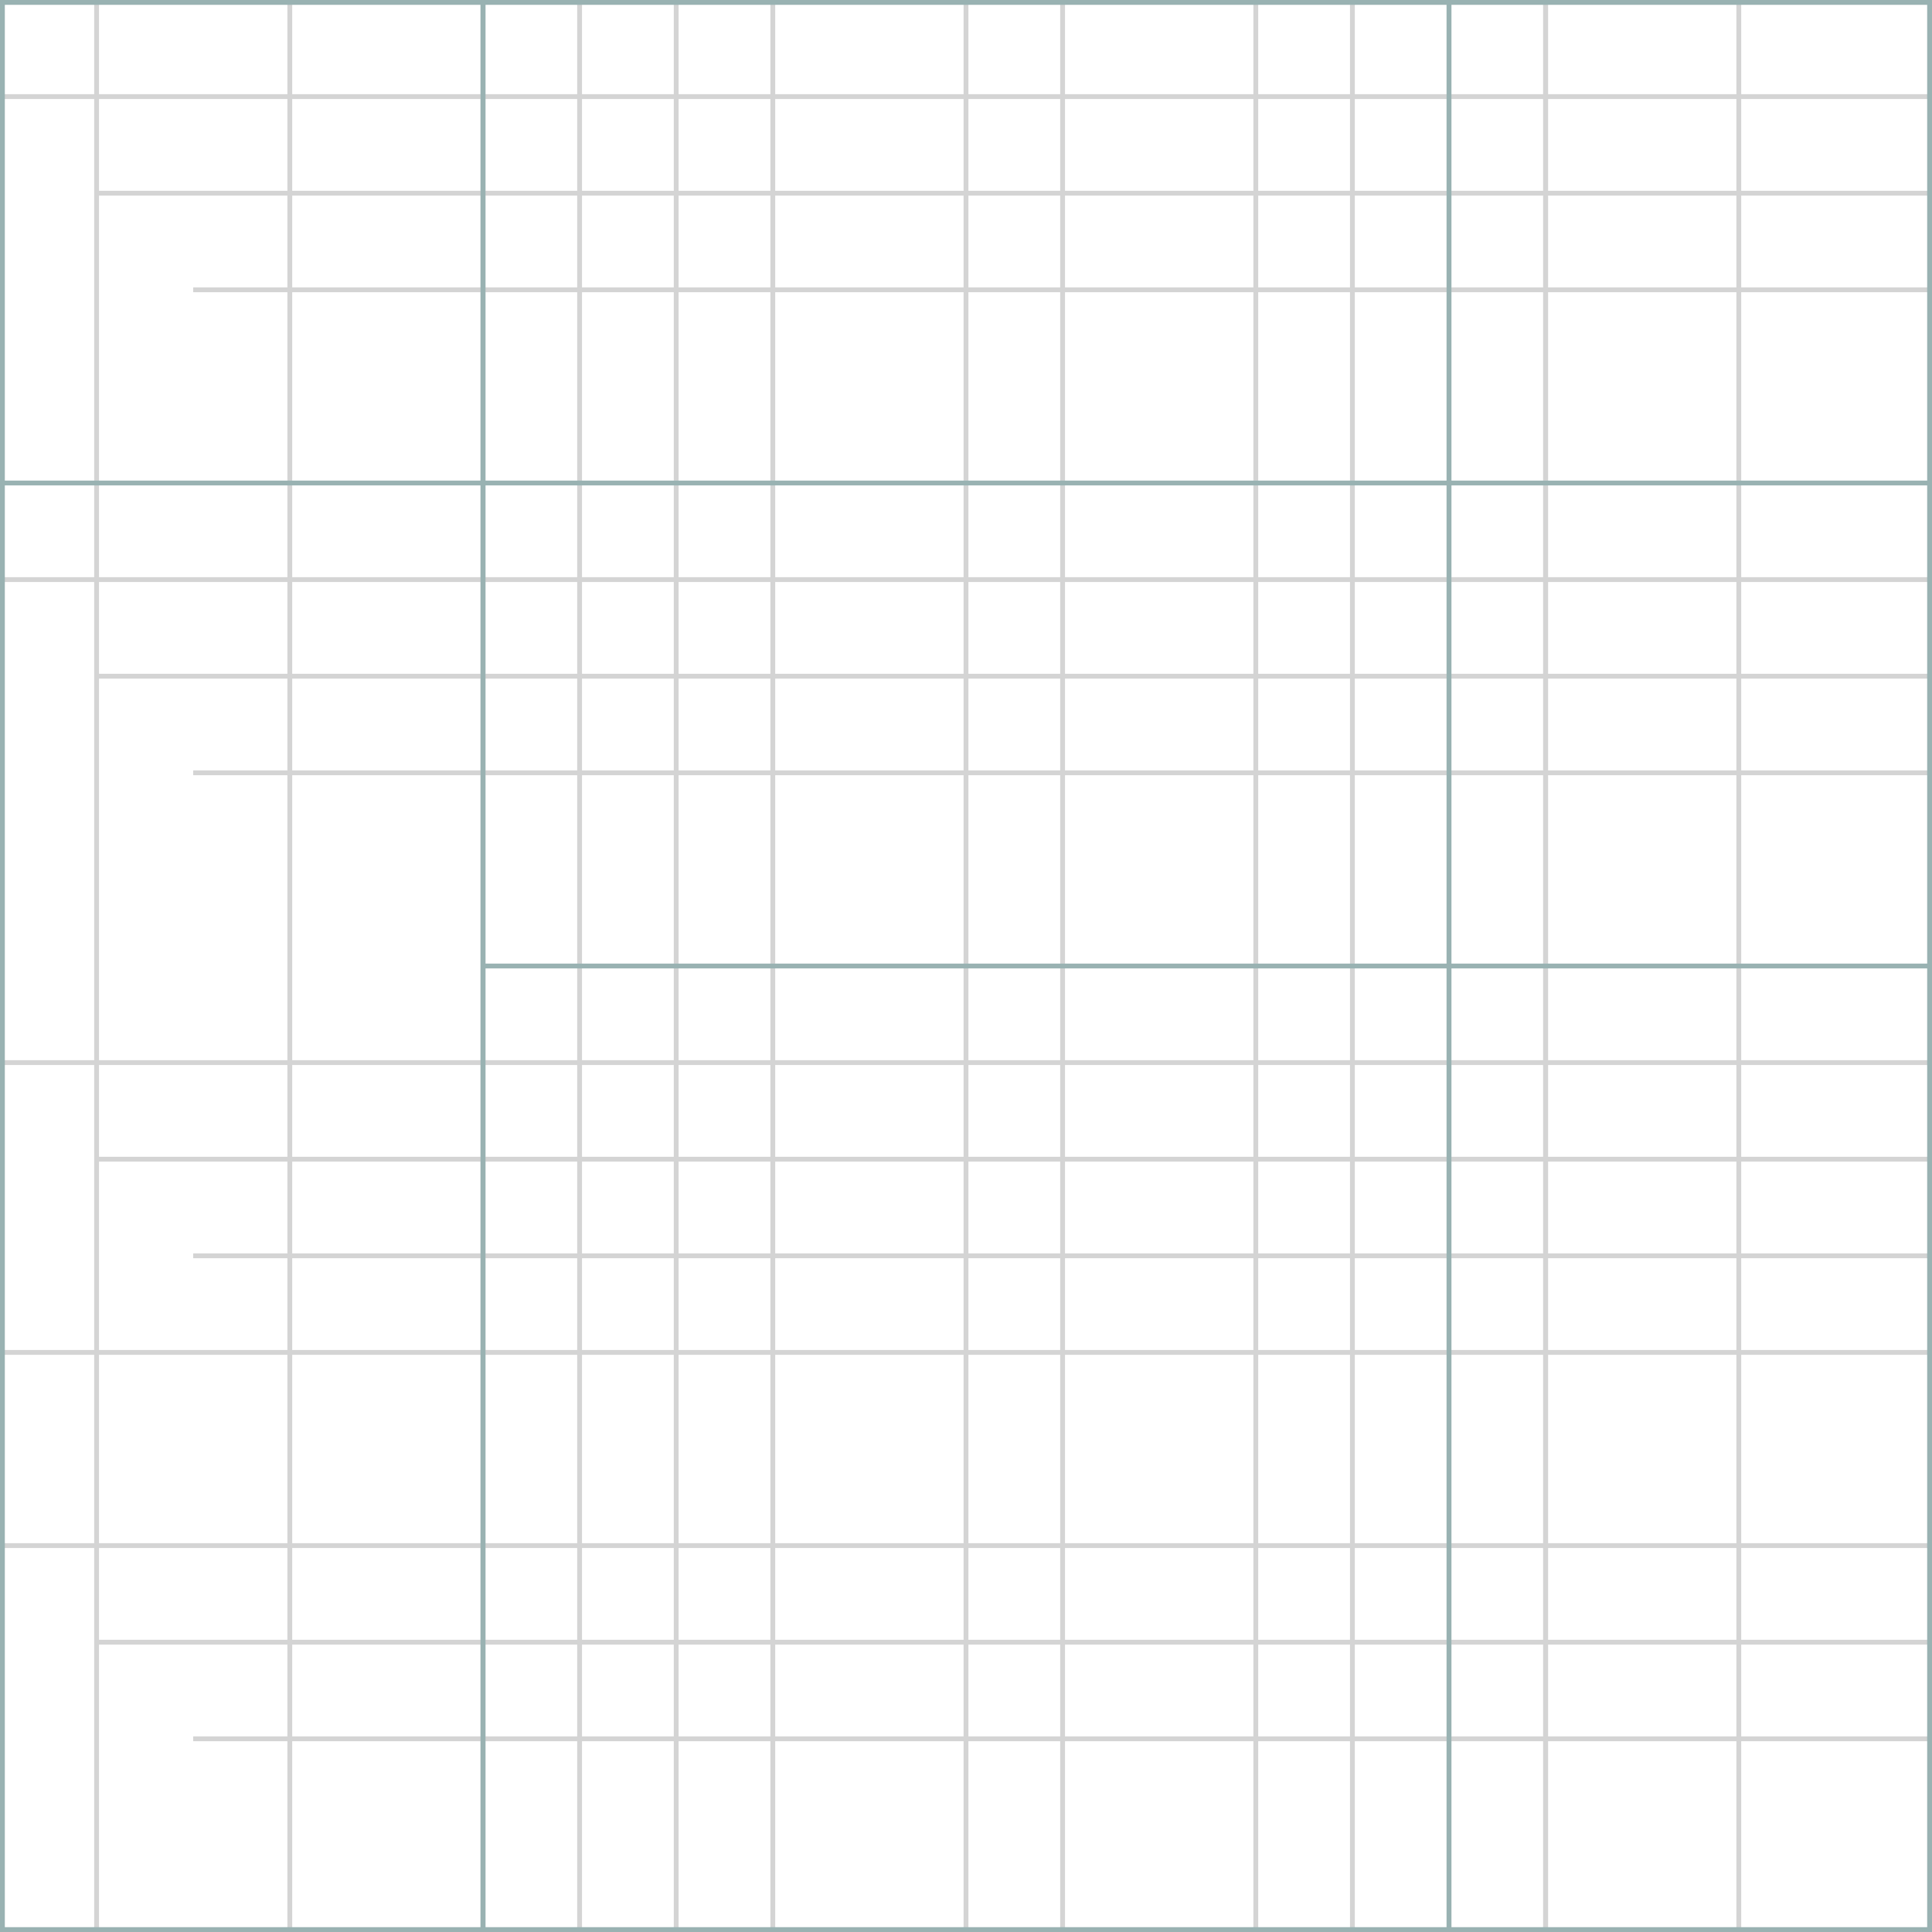
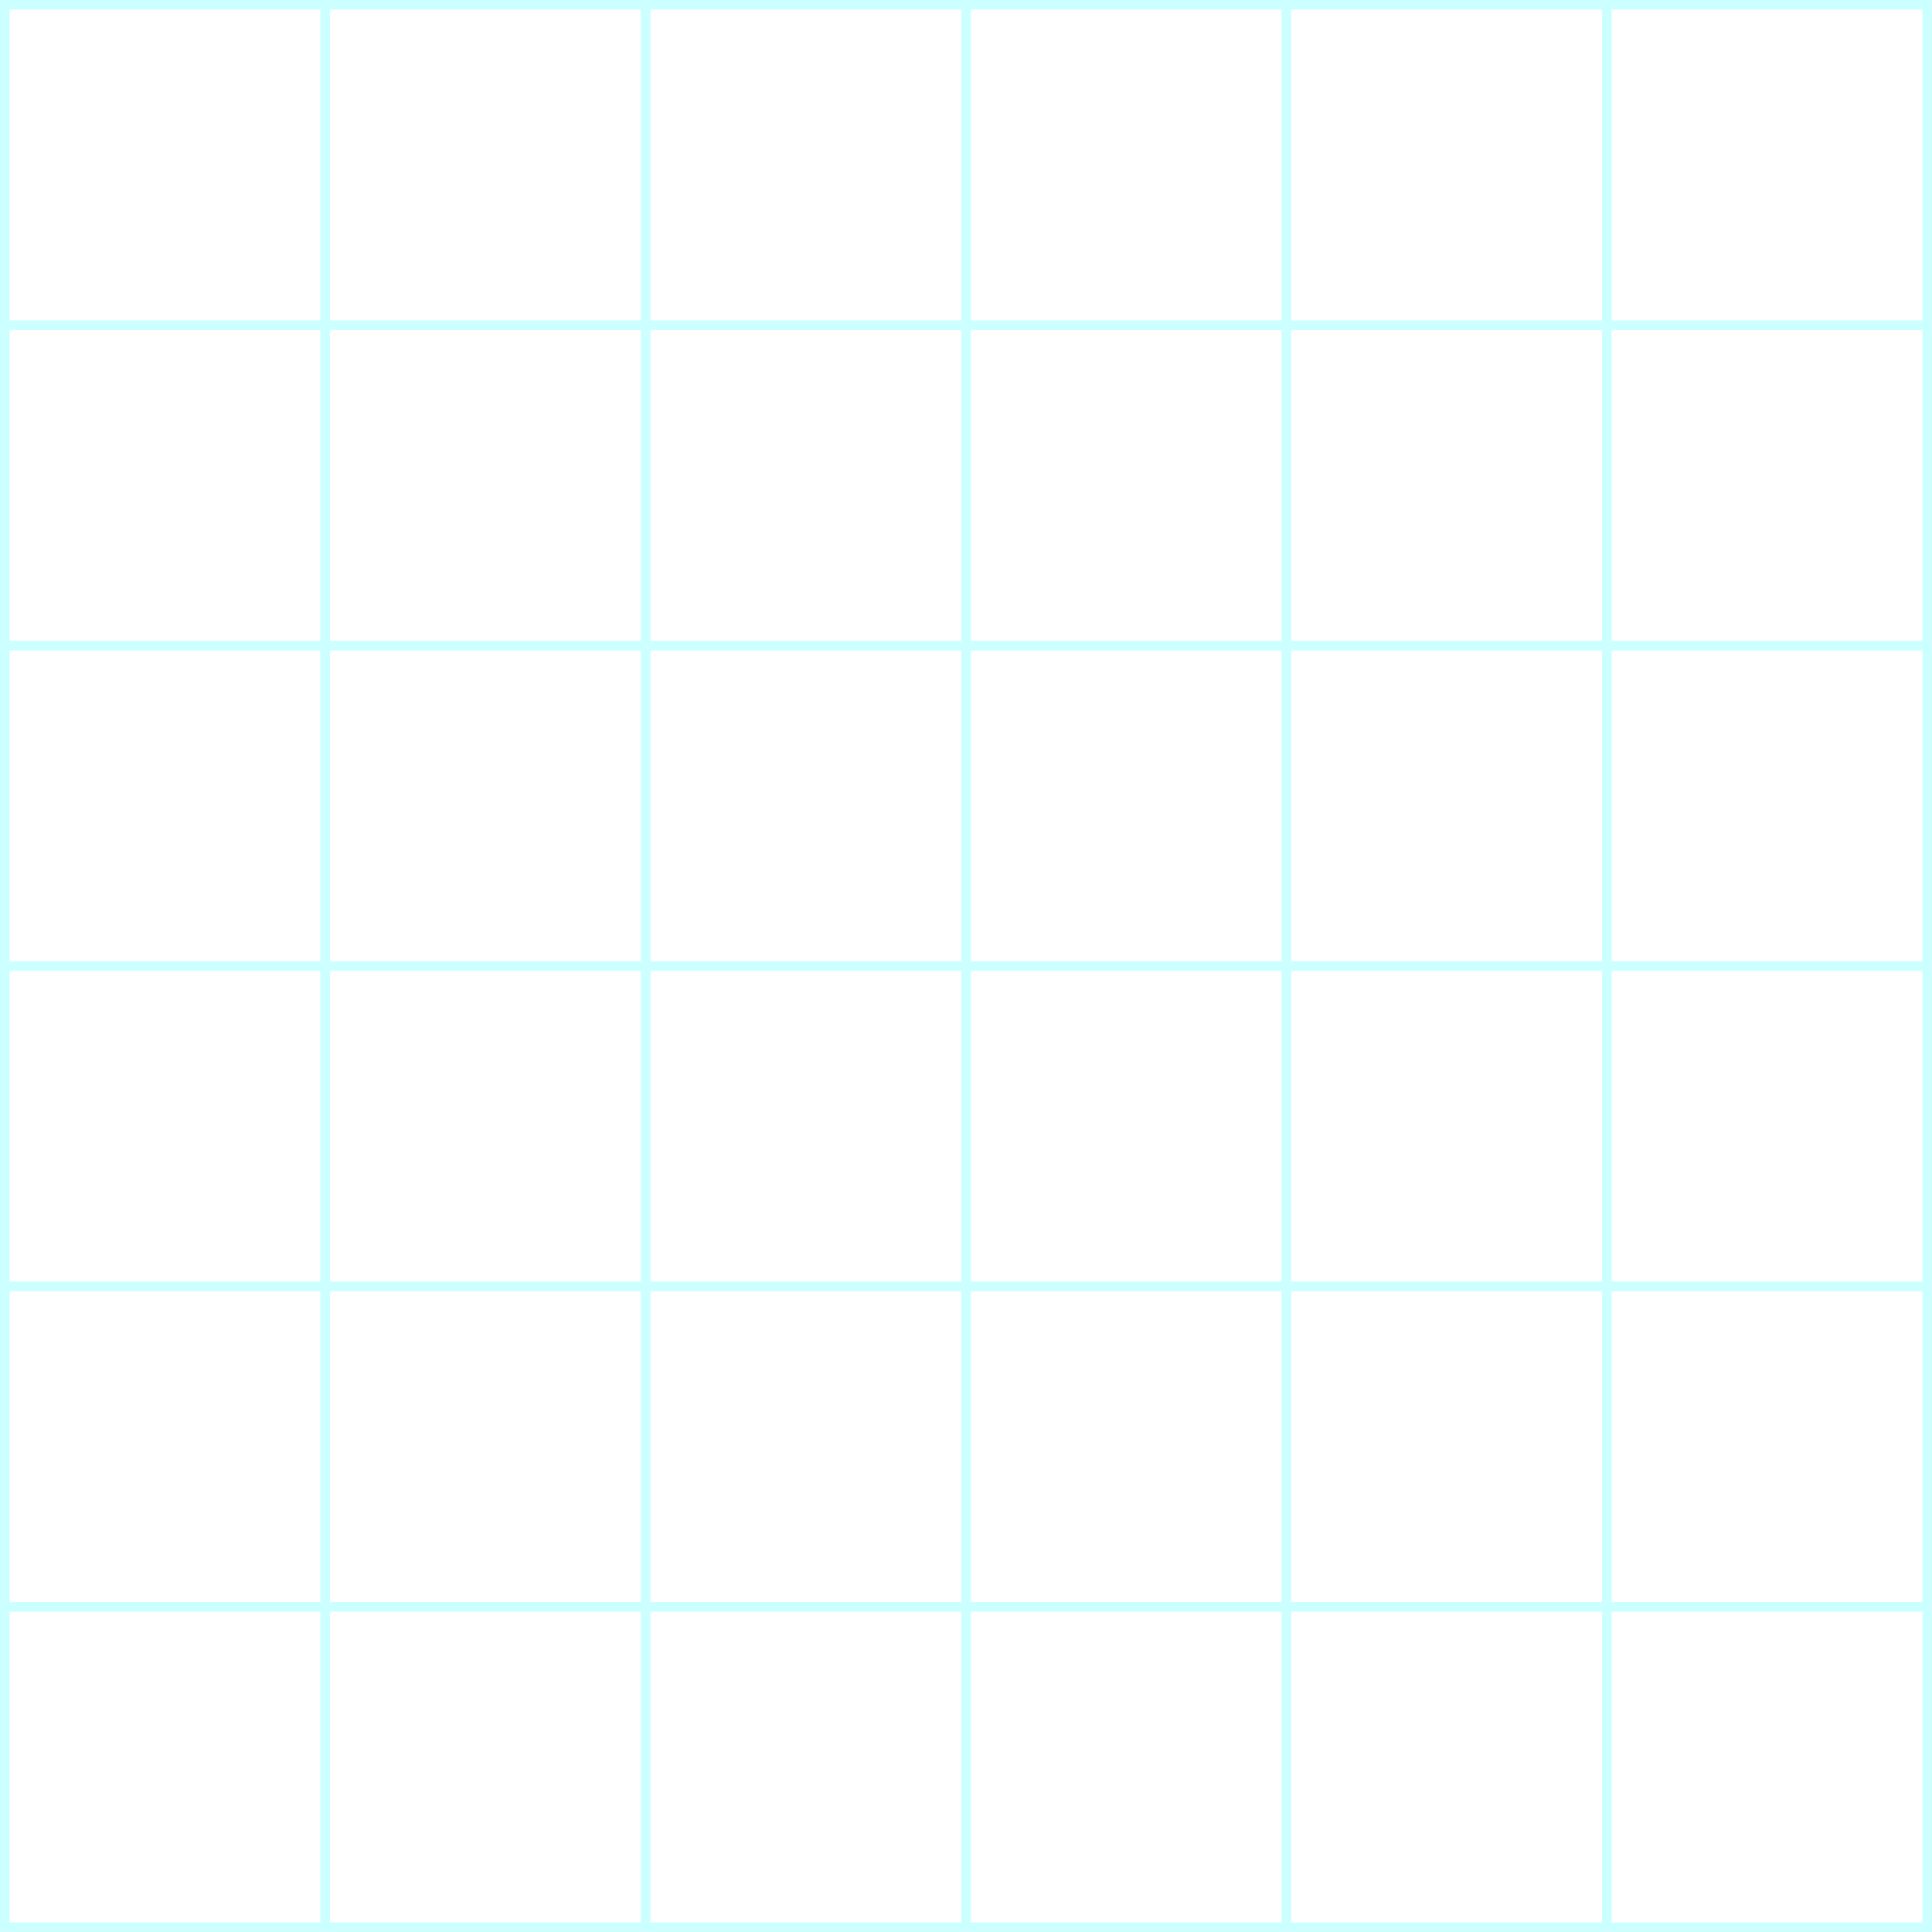
- <svg xmlns="http://www.w3.org/2000/svg" version="1.1" id="svg2180" x="0px" y="0px" viewBox="0 0 400 400" style="enable-background:new 0 0 400 400;" xml:space="preserve">
-   <style type="text/css">
- 	.st0{opacity:0.5;}
- 	.st1{fill:none;stroke:#A9A9A9;}
- 	.st2{fill:none;stroke:#336666;}
- </style>
-   <g class="st0">
-     <g id="g8191">
-       <path id="path1872" class="st1" d="M20,0v400" />
-       <g id="use8185" transform="translate(20,0)">
-         <path id="path1872_1_" class="st1" d="M40,0v400" />
-       </g>
-       <g id="use8187" transform="translate(40,0)">
-         <path id="path1872_2_" class="st1" d="M60,0v400" />
-       </g>
-       <g id="use8189" transform="translate(60,0)">
-         <path id="path1872_3_" class="st1" d="M80,0v400" />
-       </g>
-     </g>
-     <g>
-       <g id="g8191_1_">
-         <path id="path1872_4_" class="st1" d="M120,0v400" />
-         <g id="use8185_1_" transform="translate(20,0)">
-           <path id="path1872_5_" class="st1" d="M140,0v400" />
-         </g>
-         <g id="use8187_1_" transform="translate(40,0)">
-           <path id="path1872_6_" class="st1" d="M160,0v400" />
-         </g>
-         <g id="use8197" transform="translate(100,0)">
-           <path id="path1872_7_" class="st1" d="M180,0v400" />
-         </g>
-       </g>
-       <g>
-         <g id="g8191_2_">
-           <path id="path1872_8_" class="st1" d="M220,0v400" />
-           <g id="use8185_2_" transform="translate(20,0)">
-             <path id="path1872_9_" class="st1" d="M240,0v400" />
-           </g>
-           <g id="use8187_2_" transform="translate(40,0)">
-             <path id="path1872_10_" class="st1" d="M260,0v400" />
-           </g>
-           <g id="use8199" transform="translate(200,0)">
-             <path id="path1872_11_" class="st1" d="M280,0v400" />
-           </g>
-         </g>
-         <g>
-           <g id="g8191_3_">
-             <path id="path1872_12_" class="st1" d="M320,0v400" />
-             <g id="use8185_3_" transform="translate(20,0)">
-               <path id="path1872_13_" class="st1" d="M340,0v400" />
-             </g>
-             <g id="use8187_3_" transform="translate(40,0)">
-               <path id="path1872_14_" class="st1" d="M360,0v400" />
-             </g>
-             <g id="use8201" transform="translate(300,0)">
-               <path id="path1872_15_" class="st1" d="M380,0v400" />
-             </g>
-           </g>
-           <g>
-             <g id="g8191_4_">
-               <path id="path1872_16_" class="st1" d="M400,20H0" />
-               <g id="use8185_4_" transform="translate(20,0)">
-                 <path id="path1872_17_" class="st1" d="M400,40H0" />
-               </g>
-               <g id="use8187_4_" transform="translate(40,0)">
-                 <path id="path1872_18_" class="st1" d="M400,60H0" />
-               </g>
-               <g id="use8203" transform="matrix(0,1,-1,0,400,0)">
-                 <path id="path1872_19_" class="st1" d="M400,80H0" />
-               </g>
-             </g>
-             <g>
-               <g>
-                 <g id="g8191_5_">
-                   <path id="path1872_20_" class="st1" d="M400,120H0" />
-                   <g id="use8185_5_" transform="translate(20,0)">
-                     <path id="path1872_21_" class="st1" d="M400,140H0" />
-                   </g>
-                   <g id="use8187_5_" transform="translate(40,0)">
-                     <path id="path1872_22_" class="st1" d="M400,160H0" />
-                   </g>
-                   <g id="use8205" transform="translate(0,100)">
-                     <path id="path1872_23_" class="st1" d="M400,180H0" />
-                   </g>
-                 </g>
-                 <g>
-                   <g>
-                     <g id="g8191_6_">
-                       <path id="path1872_24_" class="st1" d="M400,220H0" />
-                       <g id="use8185_6_" transform="translate(20,0)">
-                         <path id="path1872_25_" class="st1" d="M400,240H0" />
-                       </g>
-                       <g id="use8187_6_" transform="translate(40,0)">
-                         <path id="path1872_26_" class="st1" d="M400,260H0" />
-                       </g>
-                       <g id="use8207" transform="translate(0,200)">
-                         <path id="path1872_27_" class="st1" d="M400,280H0" />
-                       </g>
-                     </g>
-                     <g>
-                       <g id="layer1">
-                         <g id="g8191_7_">
-                           <path id="path1872_28_" class="st1" d="M400,320H0" />
-                           <g id="use8185_7_" transform="translate(20,0)">
-                             <path id="path1872_29_" class="st1" d="M400,340H0" />
-                           </g>
-                           <g id="use8187_7_" transform="translate(40,0)">
-                             <path id="path1872_30_" class="st1" d="M400,360H0" />
-                           </g>
-                           <g id="use8209" transform="translate(0,300)">
-                             <path id="path1872_31_" class="st1" d="M400,380H0" />
-                           </g>
-                         </g>
-                       </g>
-                       <g>
-                         <g id="g8225">
-                           <path id="path8215" class="st2" d="M100,0v400" />
-                           <g id="use8217" transform="translate(100,0)">
-                             <path id="path8215_1_" class="st2" d="M200,0v400" />
-                           </g>
-                           <g id="use8219" transform="translate(200,0)">
-                             <path id="path8215_2_" class="st2" d="M300,0v400" />
-                           </g>
-                         </g>
-                         <g id="layer2">
-                           <g id="g8225_1_">
-                             <path id="path8215_3_" class="st2" d="M400,100H0" />
-                             <g id="use8217_1_" transform="translate(100,0)">
-                               <path id="path8215_4_" class="st2" d="M400,200H0" />
-                             </g>
-                             <g id="use8232" transform="matrix(0,1,-1,0,400,0)">
-                               <path id="path8215_5_" class="st2" d="M400,300H0" />
-                             </g>
-                           </g>
-                         </g>
-                         <g id="layer3">
-                           <rect id="rect10078" x="0.5" y="0.5" class="st2" width="399" height="399" />
-                         </g>
-                       </g>
-                     </g>
-                   </g>
-                 </g>
-               </g>
-             </g>
-           </g>
-         </g>
-       </g>
-     </g>
+ <svg xmlns="http://www.w3.org/2000/svg" id="Layer_1" data-name="Layer 1" viewBox="0 0 201 201">
+   <defs>
+     <style>
+       .cls-1 {
+         fill: none;
+         stroke: #CCFFFF;
+         stroke-miterlimit: 10;
+       }
+     </style>
+   </defs>
+   <g>
+     <rect class="cls-1" x="0.5" y="0.5" width="200" height="200" />
+     <line class="cls-1" x1="0.5" y1="167.17" x2="200.5" y2="167.17" />
+     <line class="cls-1" x1="0.5" y1="133.83" x2="200.5" y2="133.83" />
+     <line class="cls-1" x1="0.5" y1="100.5" x2="200.5" y2="100.5" />
+     <line class="cls-1" x1="0.5" y1="67.17" x2="200.5" y2="67.17" />
+     <line class="cls-1" x1="0.5" y1="33.83" x2="200.5" y2="33.83" />
+     <line class="cls-1" x1="167.17" y1="0.5" x2="167.17" y2="200.5" />
+     <line class="cls-1" x1="133.83" y1="0.5" x2="133.83" y2="200.5" />
+     <line class="cls-1" x1="100.5" y1="0.5" x2="100.5" y2="200.5" />
+     <line class="cls-1" x1="67.17" y1="0.5" x2="67.17" y2="200.5" />
+     <line class="cls-1" x1="33.83" y1="0.5" x2="33.83" y2="200.5" />
  </g>
</svg>
